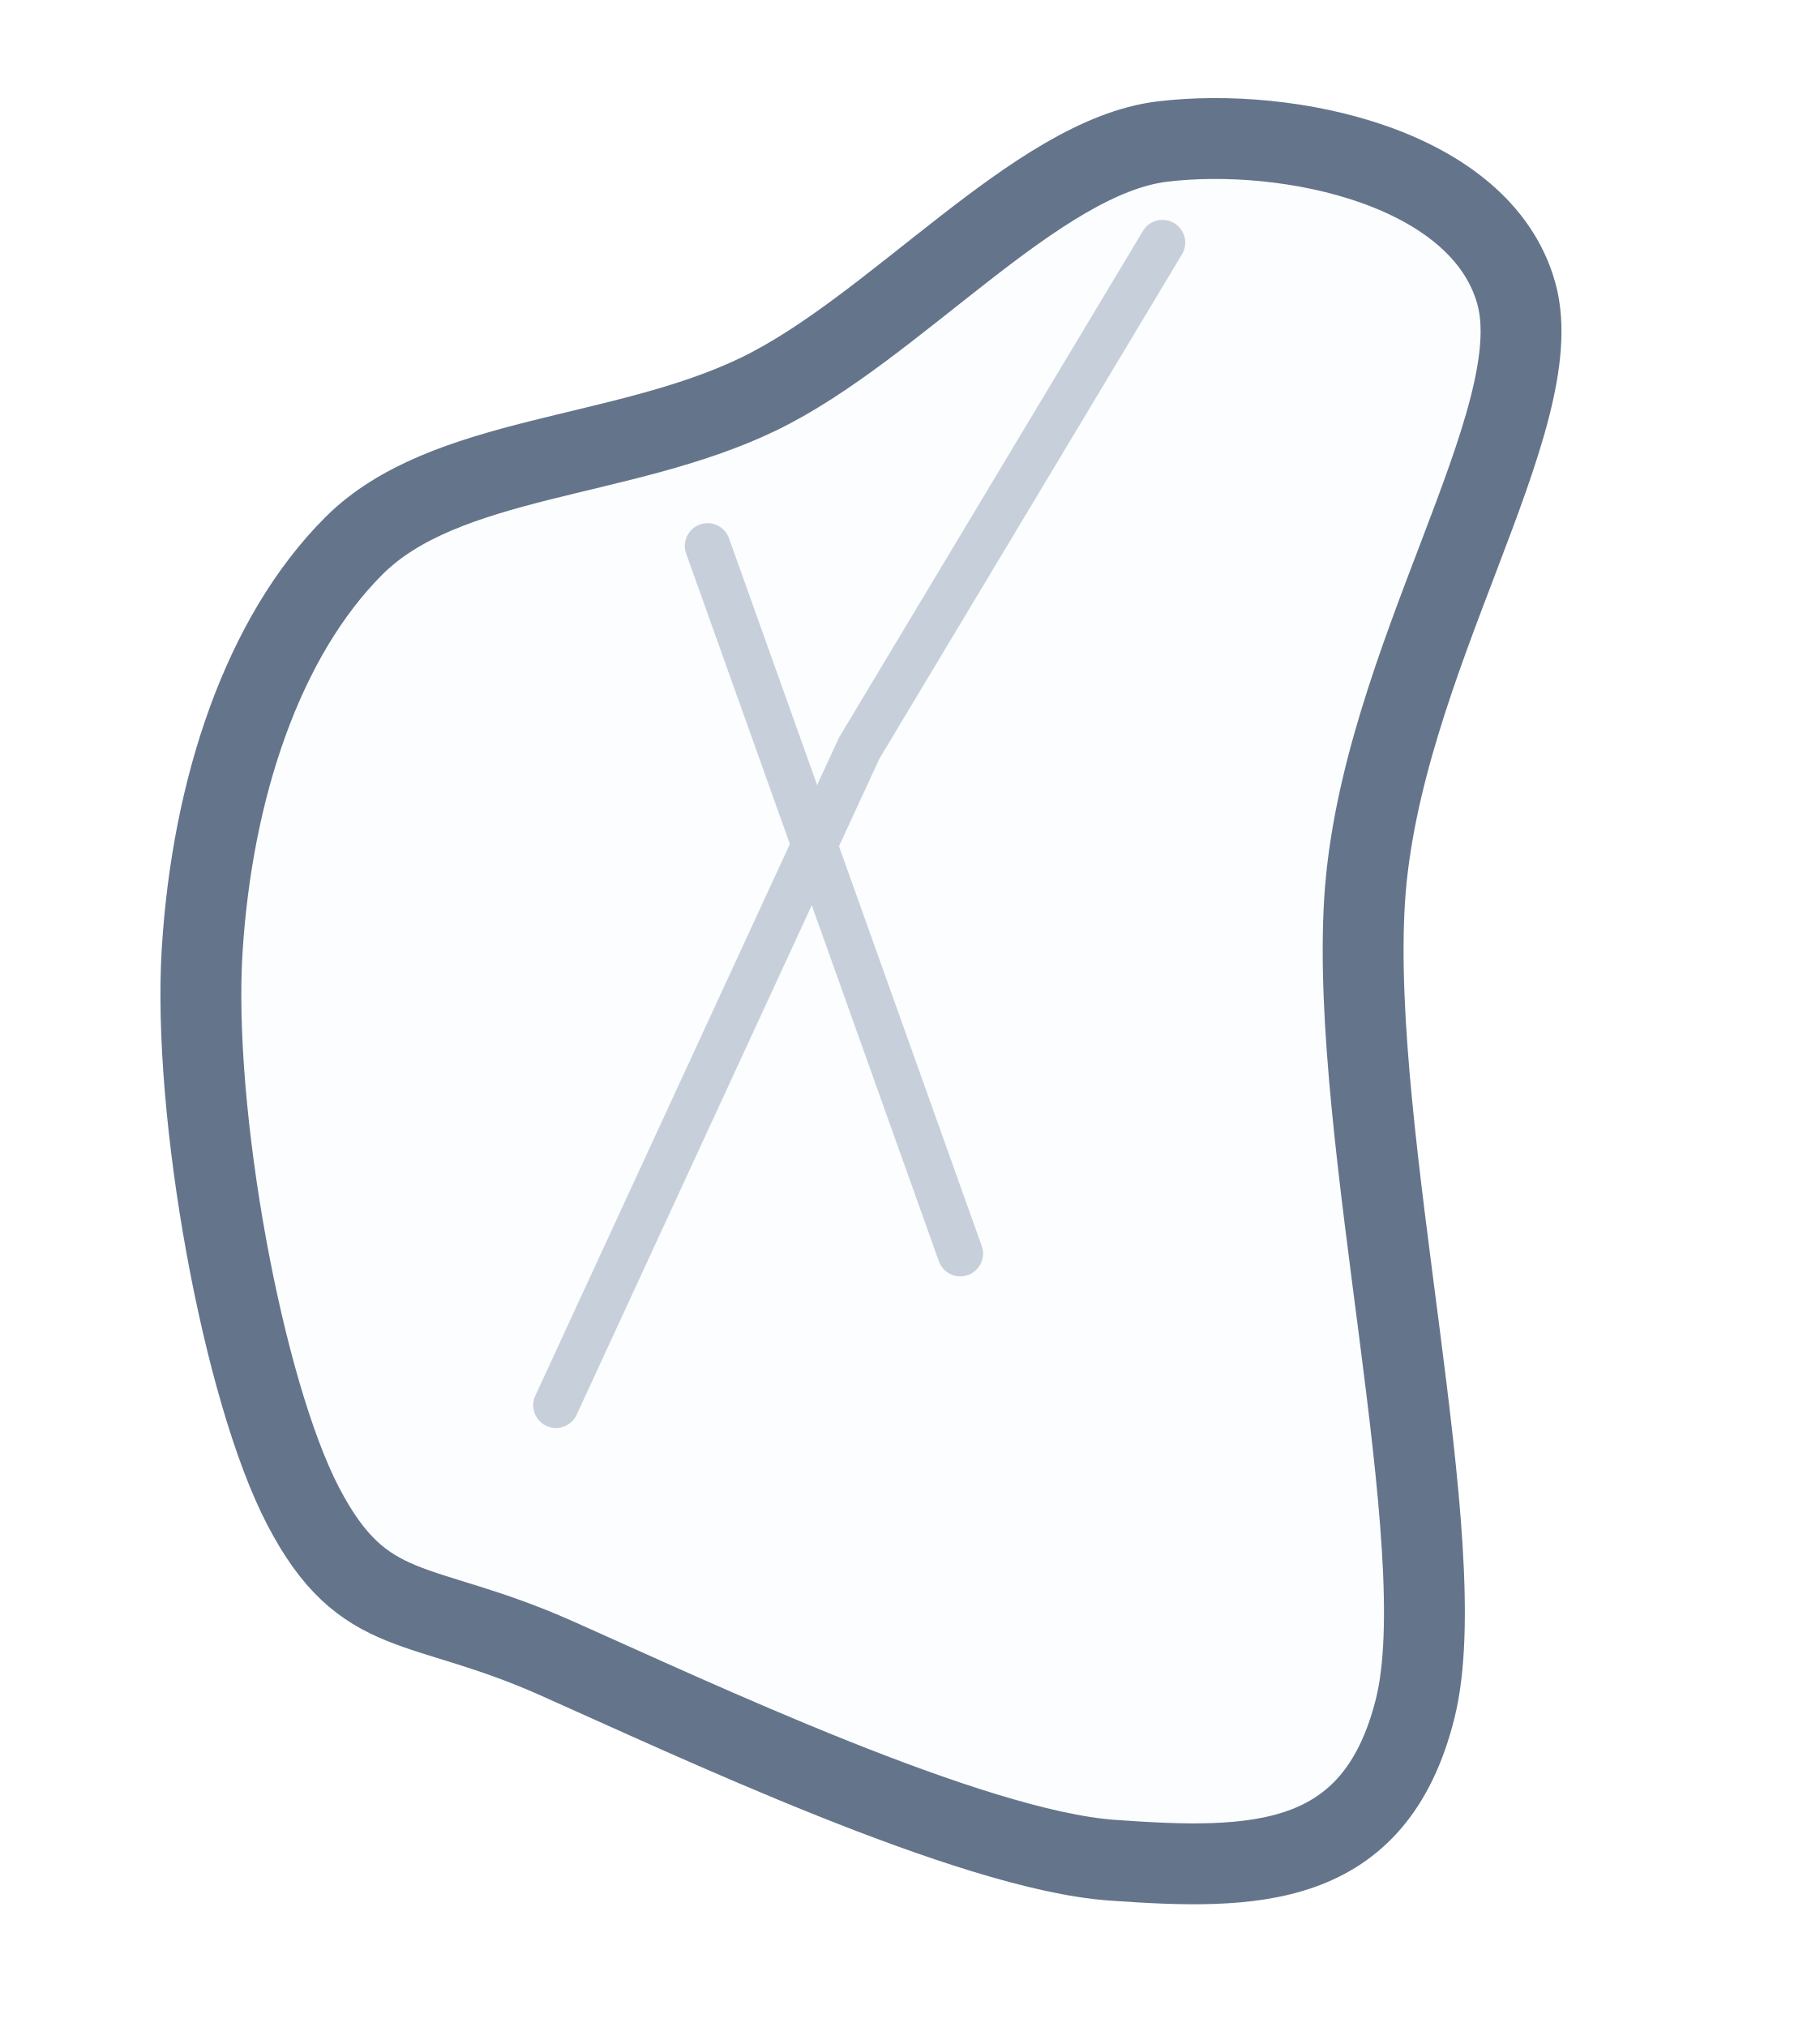
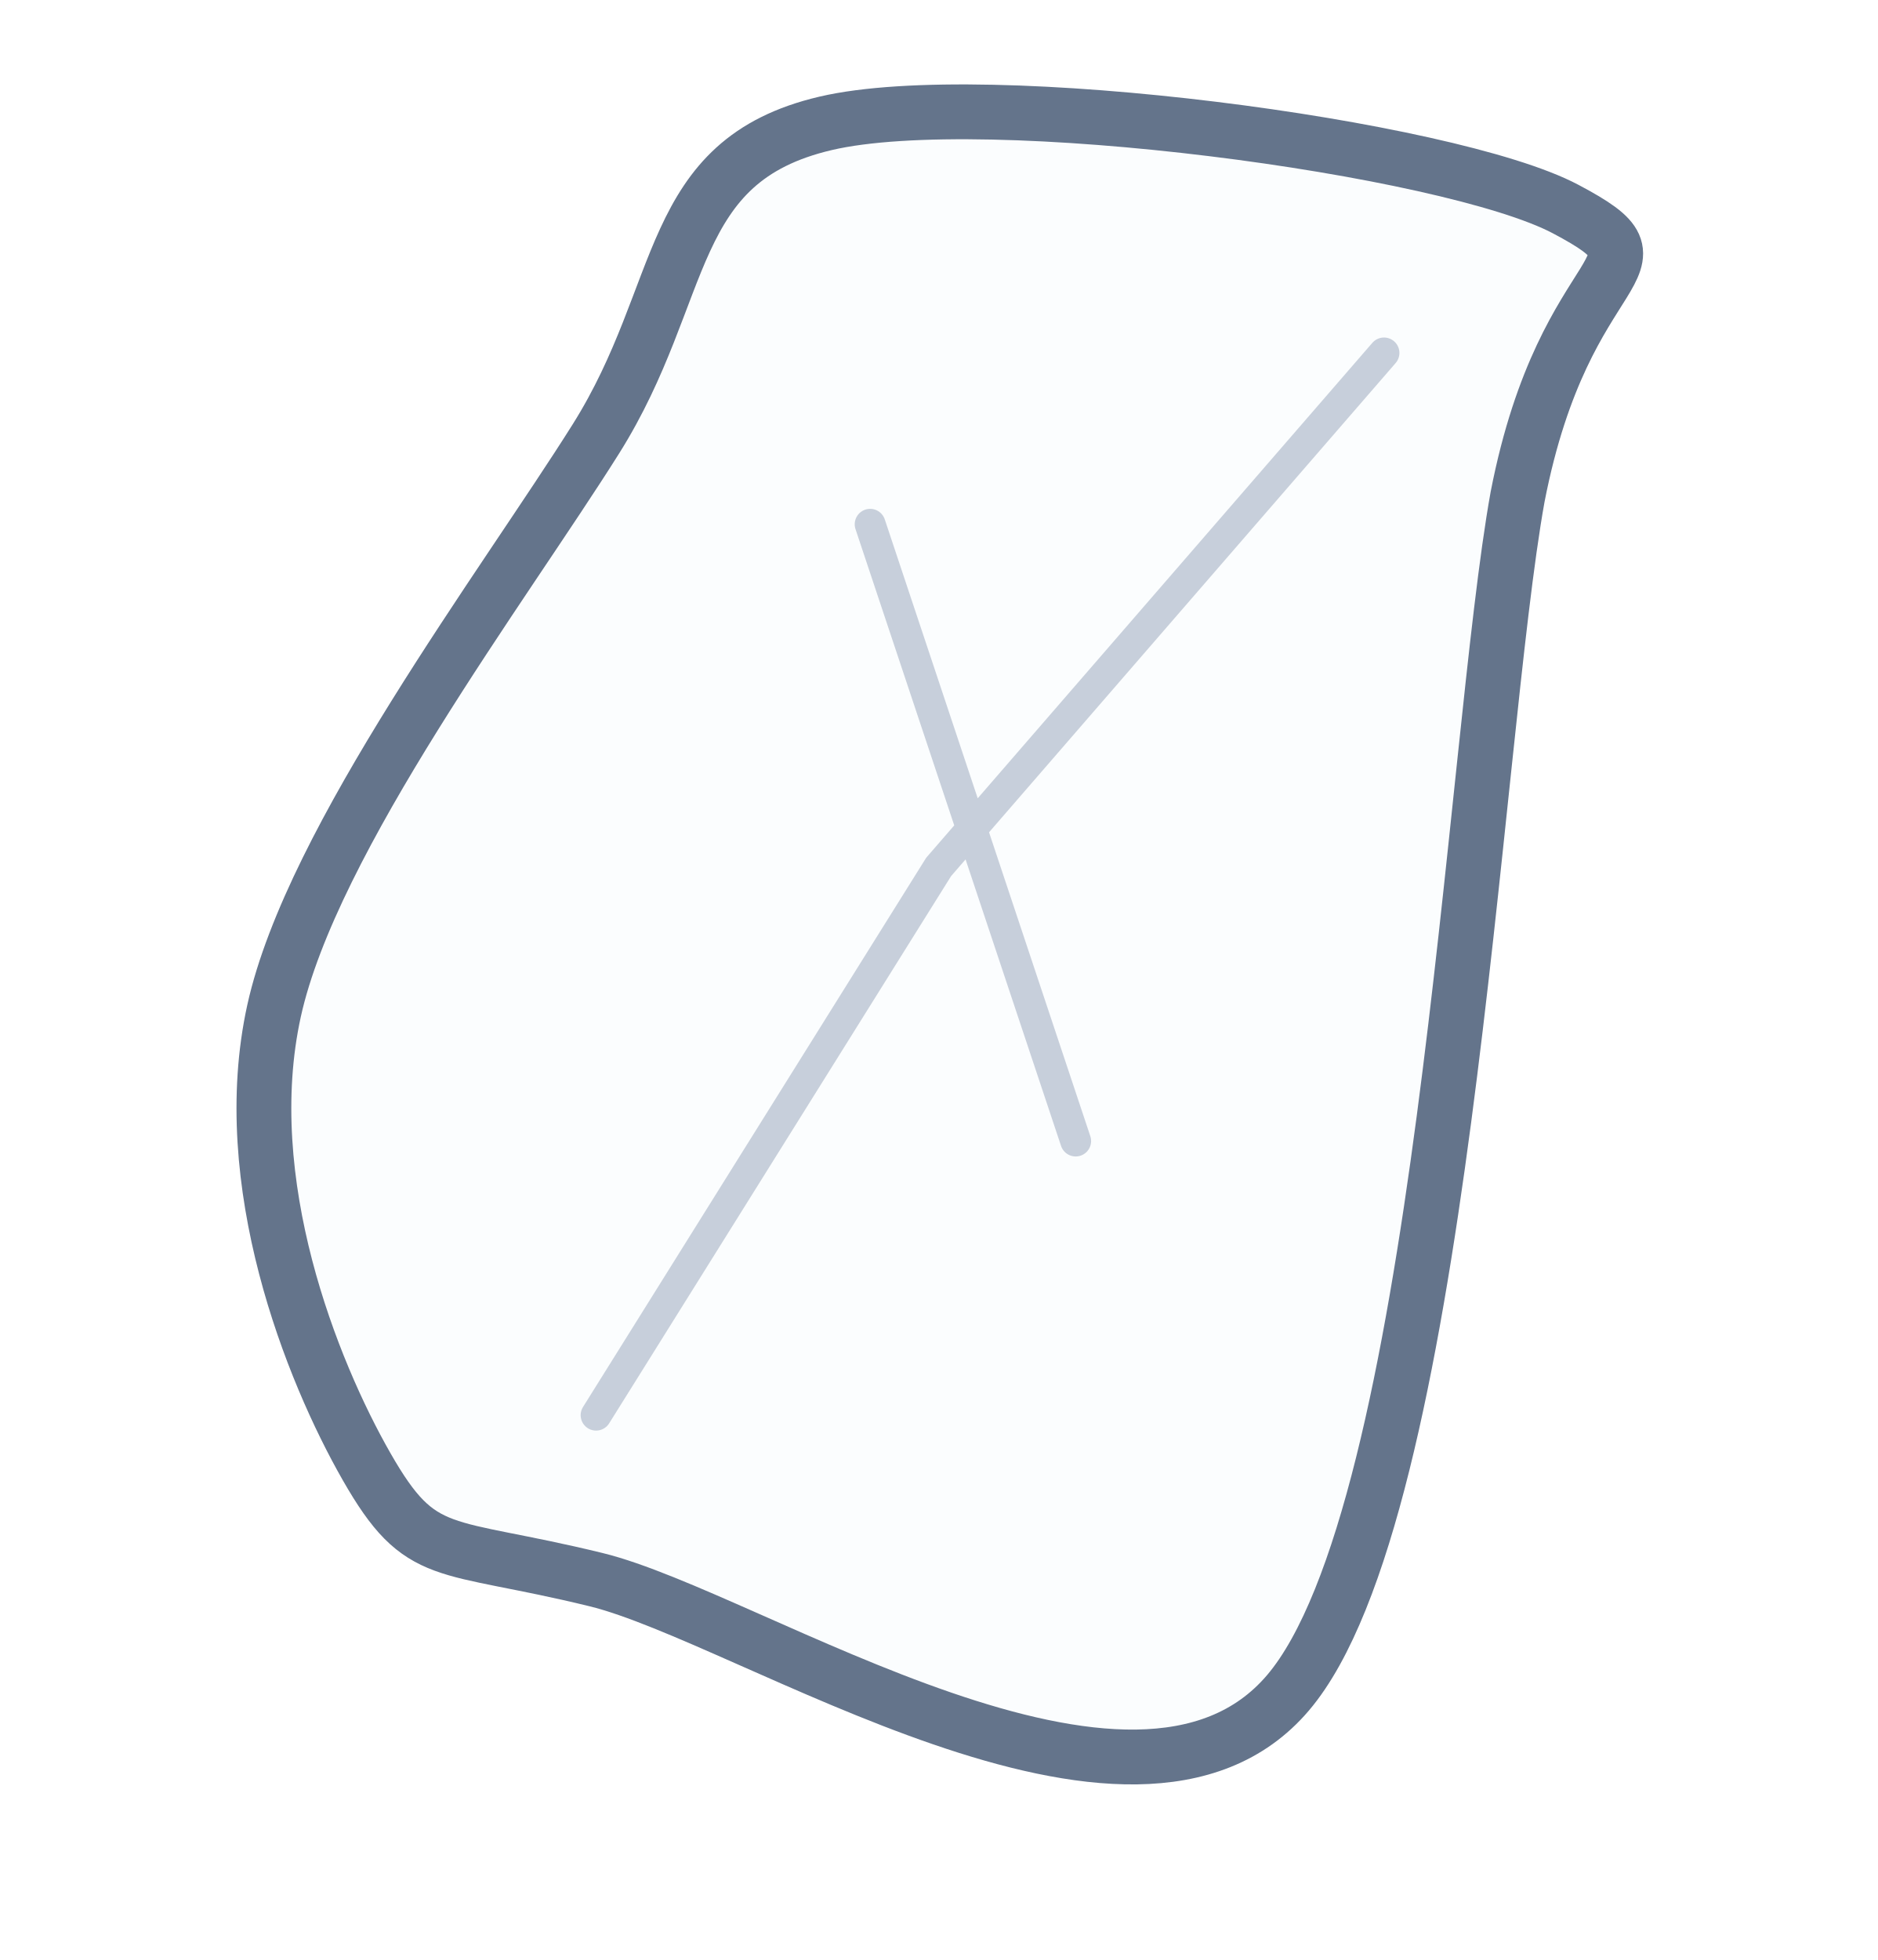
- <svg xmlns="http://www.w3.org/2000/svg" viewBox="14 11.2 36 40.1" width="36" height="40.1" data-tooth-fdi="55" data-view="occlusal" role="img">
+ <svg xmlns="http://www.w3.org/2000/svg" viewBox="4.6 4.7 54.8 57.2" width="54.8" height="57.2" data-tooth-fdi="55" data-view="occlusal" role="img">
  <g>
-     <path d="M21 22 C22.8 20.2 26.3 20.3 29 19 C31.7 17.7 34.5 14.3 37 14 C39.5 13.7 43.3 14.5 44 17 C44.7 19.5 41.3 24.3 41 29 C40.7 33.7 42.8 41.8 42 45 C41.2 48.2 38.8 48.2 36 48 C33.2 47.8 27.7 45.2 25 44 C22.3 42.8 21.2 43.3 20 41 C18.8 38.7 17.8 33.2 18 30 C18.2 26.8 19.2 23.8 21 22 Z" fill="#fbfdfe" stroke="#64748b" stroke-width="1.6" stroke-linecap="round" stroke-linejoin="round" data-part="outline" />
-     <path d="M44 17 C44.7 19.5 41.3 24.3 41 29 C40.7 33.7 42.8 41.8 42 45 L36 40 L38 23 Z" data-surface="mesial" data-tooth-fdi="55" fill="none" stroke="none" />
-     <path d="M20 41 C18.8 38.7 17.8 33.2 18 30 C18.2 26.8 19.2 23.8 21 22 L26 27 L24 37 Z" data-surface="distal" data-tooth-fdi="55" fill="none" stroke="none" />
-     <path d="M21 22 C22.8 20.2 26.3 20.3 29 19 C31.7 17.7 34.5 14.3 37 14 C39.5 13.7 43.3 14.5 44 17 L38 23 L26 27 Z" data-surface="buccal" data-tooth-fdi="55" fill="none" stroke="none" />
-     <path d="M42 45 C41.2 48.2 38.8 48.2 36 48 C33.2 47.8 27.7 45.2 25 44 C22.3 42.8 21.2 43.3 20 41 L24 37 L36 40 Z" data-surface="lingual" data-tooth-fdi="55" fill="none" stroke="none" />
-     <path d="M26 27 L38 23 L36 40 L24 37 Z" data-surface="central" data-tooth-fdi="55" fill="none" stroke="none" />
-     <path d="M37 16 L31 26 L25 39 M28 22 L33 36" fill="none" stroke="#94a3b8" stroke-width="0.9" stroke-opacity="0.5" stroke-linecap="round" data-part="detail" />
+     <path d="M22 17.5 C24.7 13.2 24 9.4 28.7 8.3 C33.4 7.2 46.9 9 50.3 10.8 C53.7 12.6 50.3 12 48.9 19.2 C47.6 26.4 46.7 48.8 42.2 54.1 C37.7 59.4 26.5 51.9 22 50.8 C17.5 49.7 16.9 50.3 15.3 47.5 C13.7 44.7 11.5 39.2 12.6 34.2 C13.7 29.2 19.3 21.8 22 17.5 Z" fill="#fbfdfe" stroke="#64748b" stroke-width="1.6" stroke-linecap="round" stroke-linejoin="round" data-part="outline" />
+     <path d="M50.3 10.8 C53.7 12.6 50.3 12 48.9 19.2 C47.6 26.4 46.7 48.8 42.2 54.1 L36.5 41.6 L39.9 23.4 Z" data-surface="mesial" data-tooth-fdi="55" fill="none" stroke="none" />
+     <path d="M15.3 47.5 C13.7 44.7 11.5 39.2 12.6 34.2 C13.7 29.2 19.3 21.8 22 17.5 L28.1 26.2 L25.2 38.8 Z" data-surface="distal" data-tooth-fdi="55" fill="none" stroke="none" />
+     <path d="M22 17.5 C24.7 13.2 24 9.4 28.7 8.3 C33.4 7.2 46.9 9 50.3 10.8 L39.9 23.4 L28.1 26.2 Z" data-surface="buccal" data-tooth-fdi="55" fill="none" stroke="none" />
+     <path d="M42.2 54.1 C37.7 59.4 26.5 51.9 22 50.8 C17.5 49.7 16.9 50.3 15.3 47.5 L25.2 38.8 L36.5 41.6 Z" data-surface="lingual" data-tooth-fdi="55" fill="none" stroke="none" />
+     <path d="M28.1 26.2 L39.9 23.4 L36.5 41.6 L25.2 38.8 Z" data-surface="central" data-tooth-fdi="55" fill="none" stroke="none" />
+     <path d="M45 15 L32 30 L22 46 M30 20 L36 38" fill="none" stroke="#94a3b8" stroke-width="0.9" stroke-opacity="0.5" stroke-linecap="round" data-part="detail" />
  </g>
</svg>
